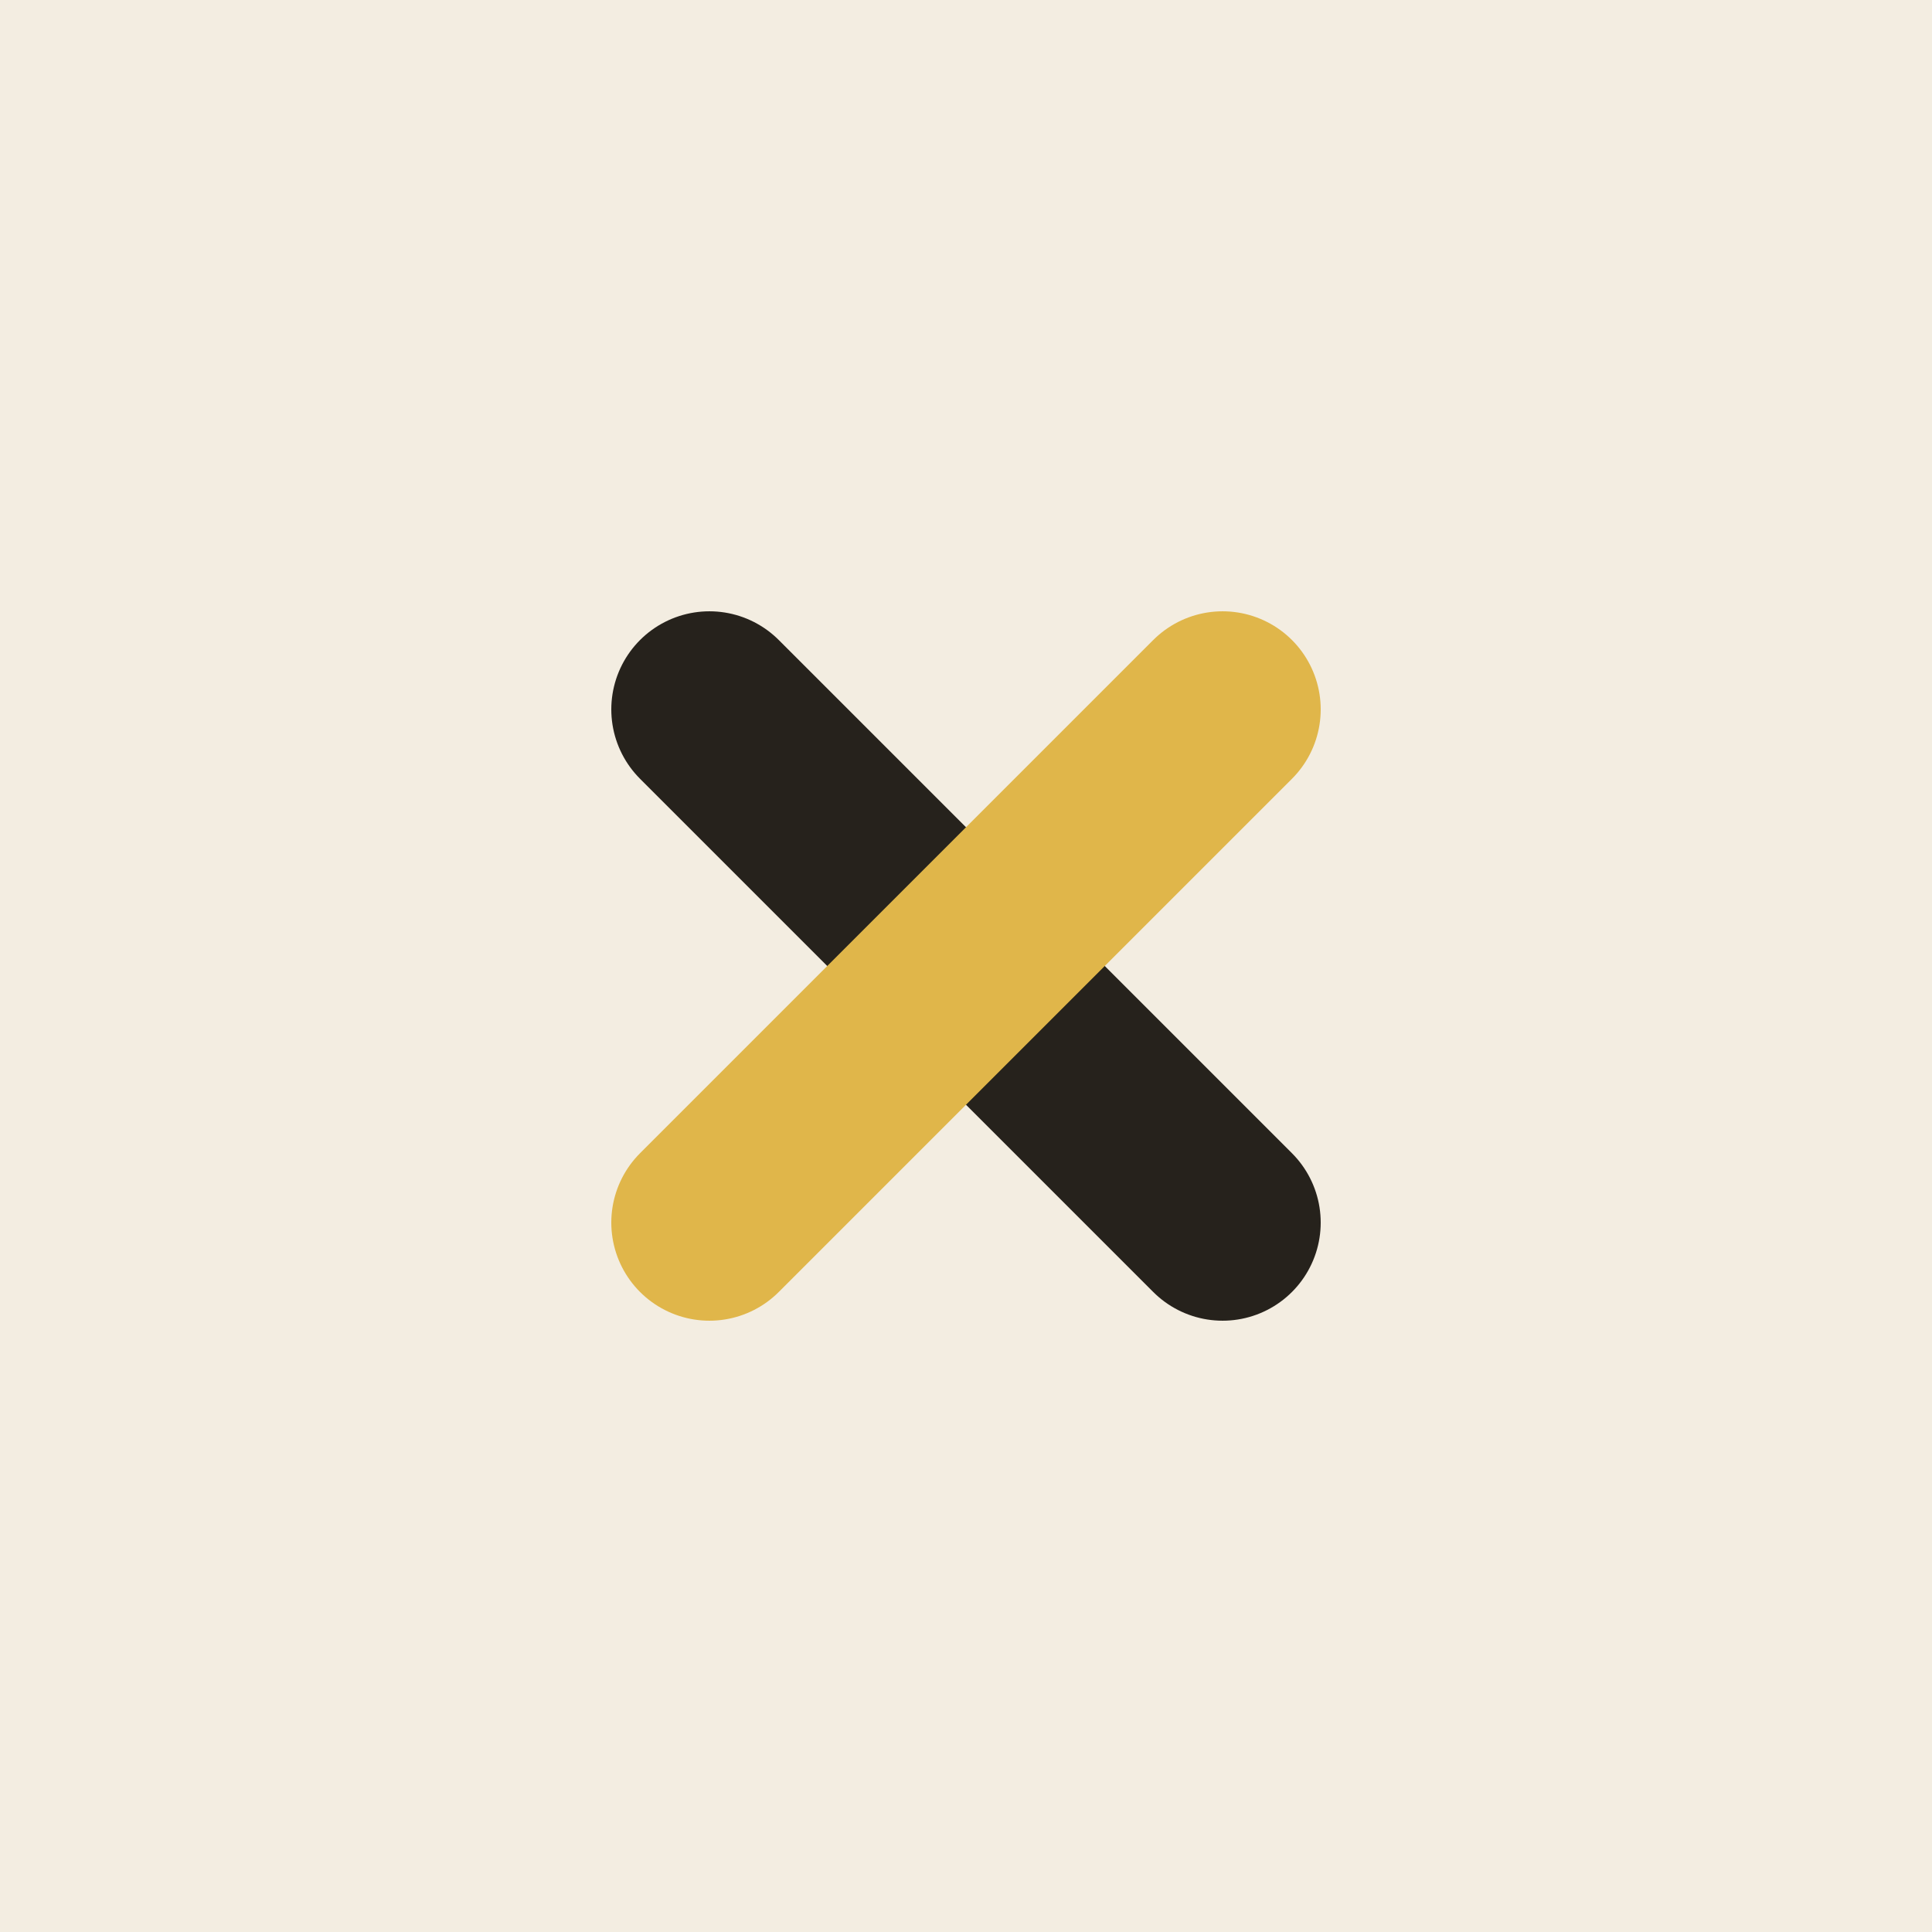
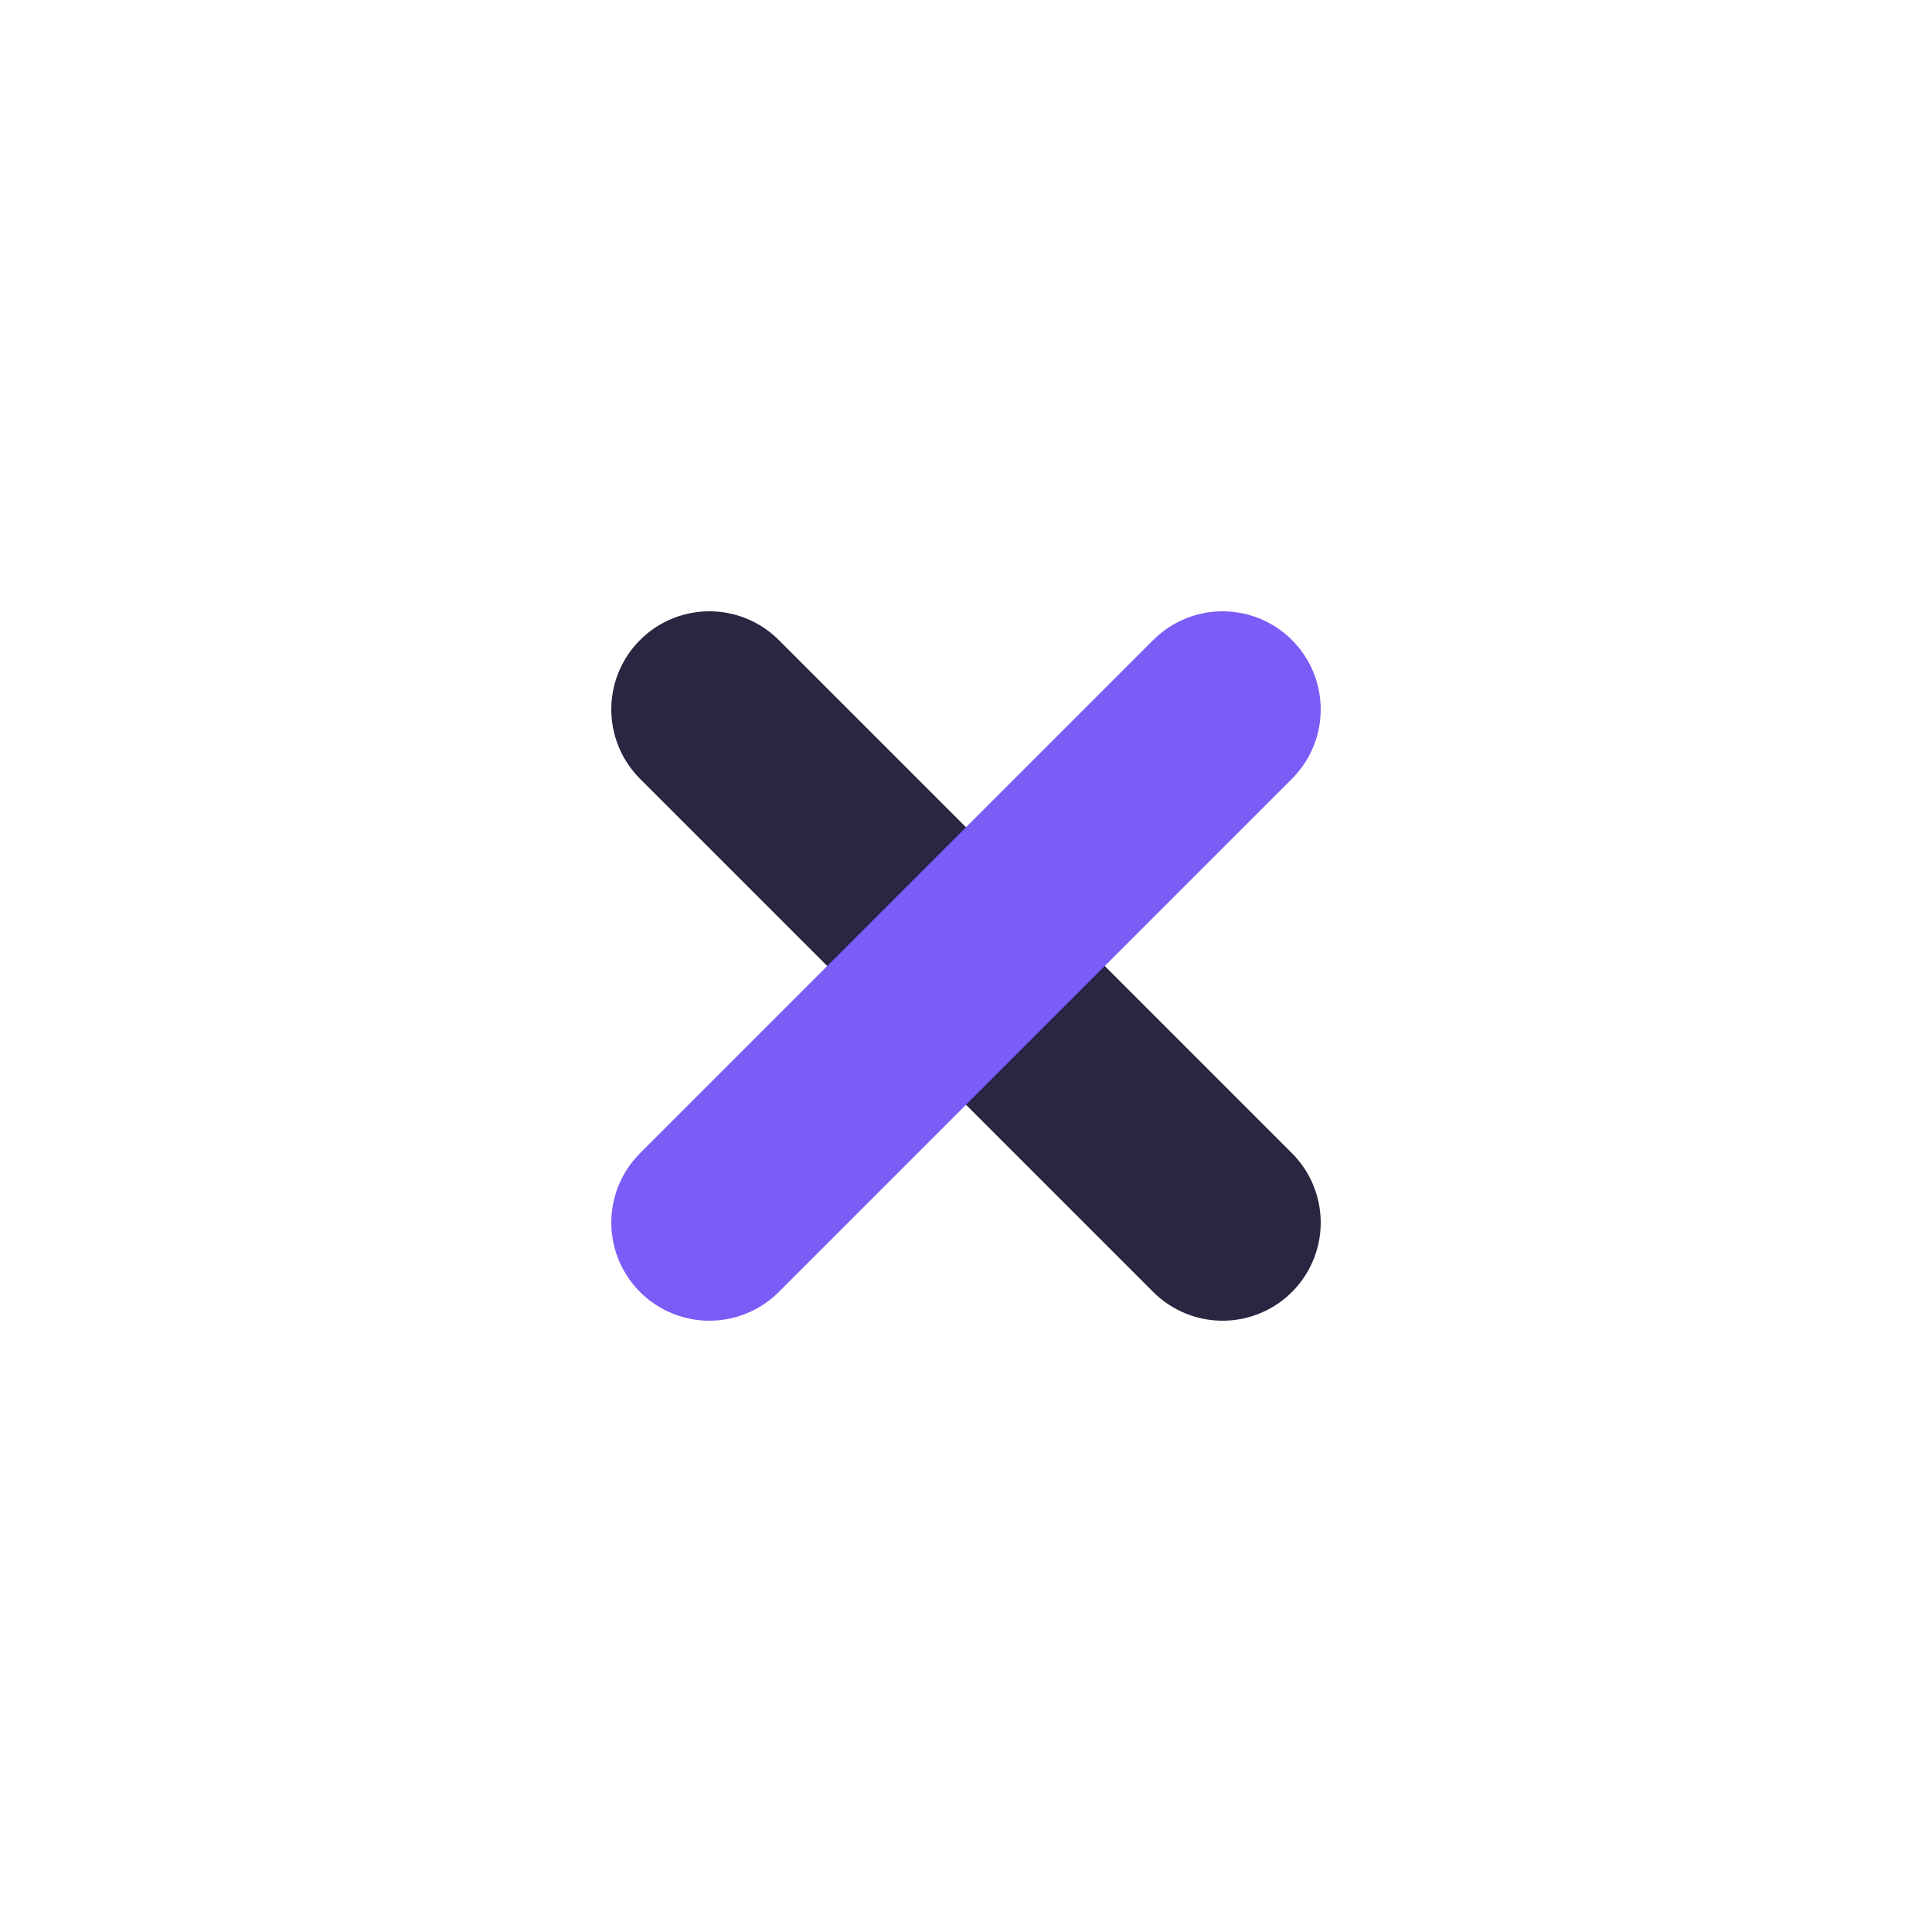
<svg xmlns="http://www.w3.org/2000/svg" viewBox="0 0 512 512" role="img" aria-label="xpenses">
-   <rect width="512" height="512" fill="#f3ede1" />
+   <rect width="512" height="512" fill="#ffffff" />
  <g fill="none" stroke-width="52" stroke-linecap="round">
-     <path d="M188 188 L324 324" stroke="#26221c" />
-     <path d="M324 188 L188 324" stroke="#e0b64a" />
+     <path d="M188 188 L324 324" stroke="#2a2540" />
+     <path d="M324 188 L188 324" stroke="#7c5cf6" />
  </g>
</svg>
